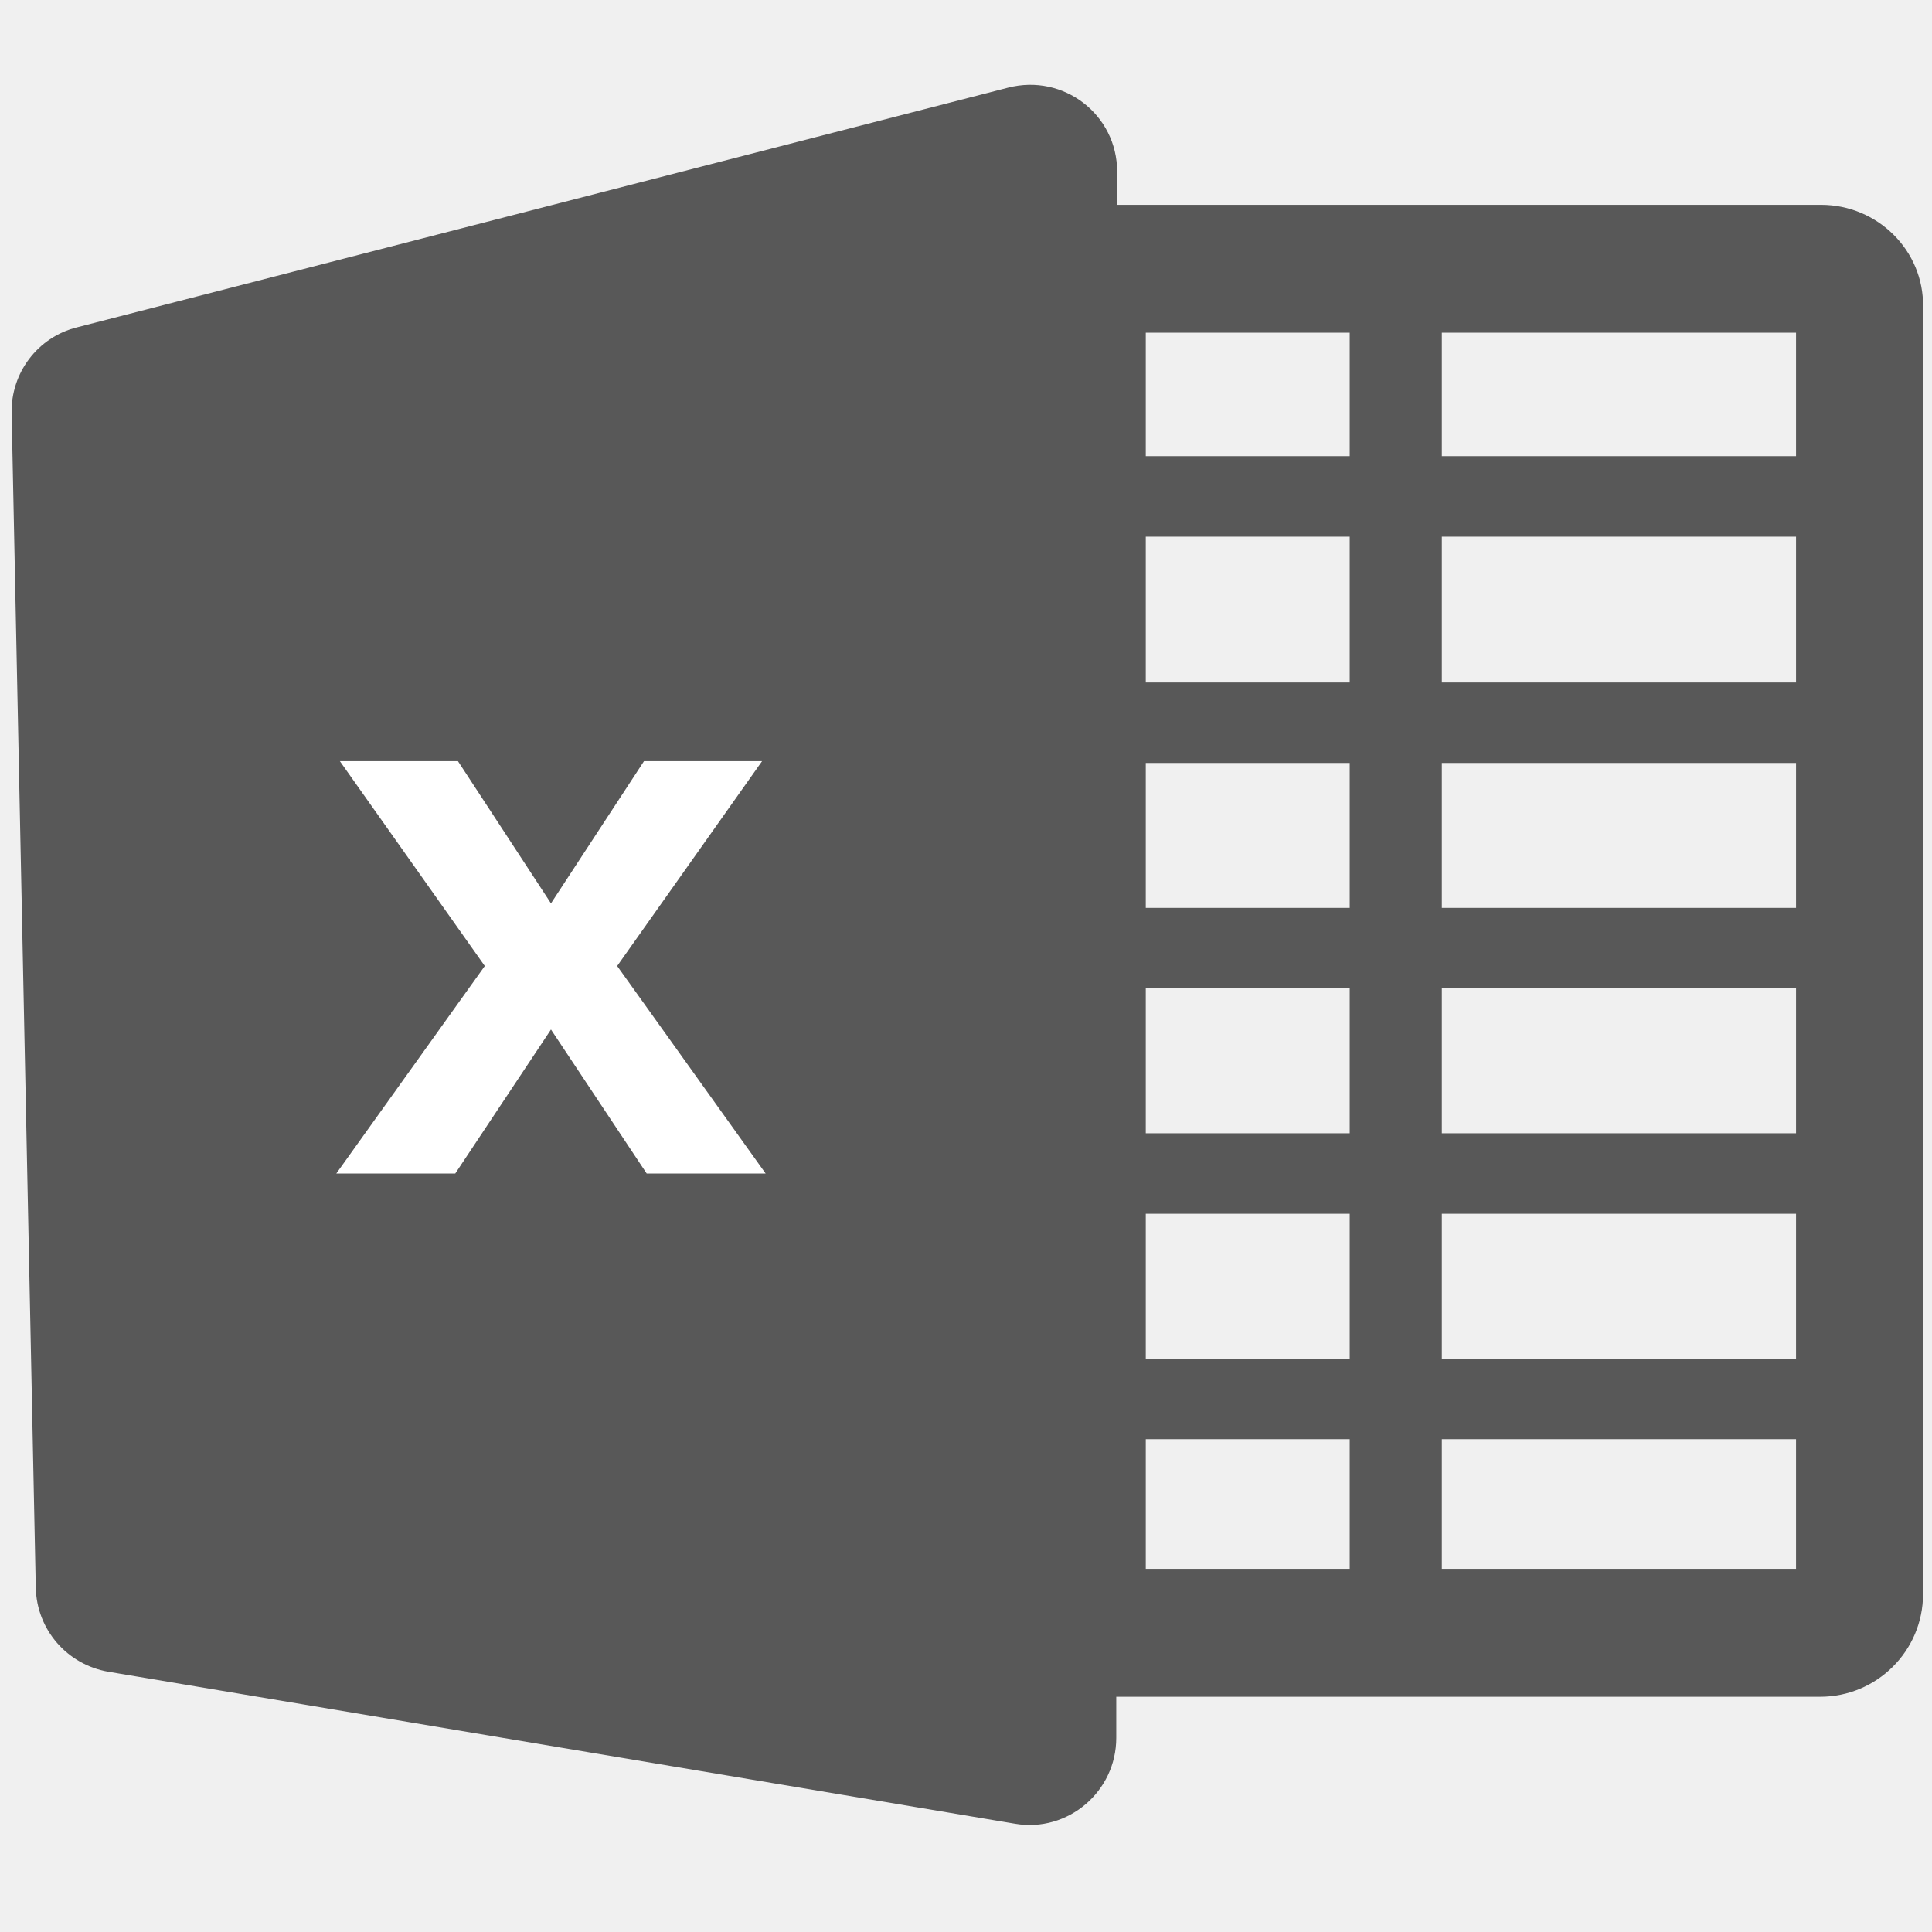
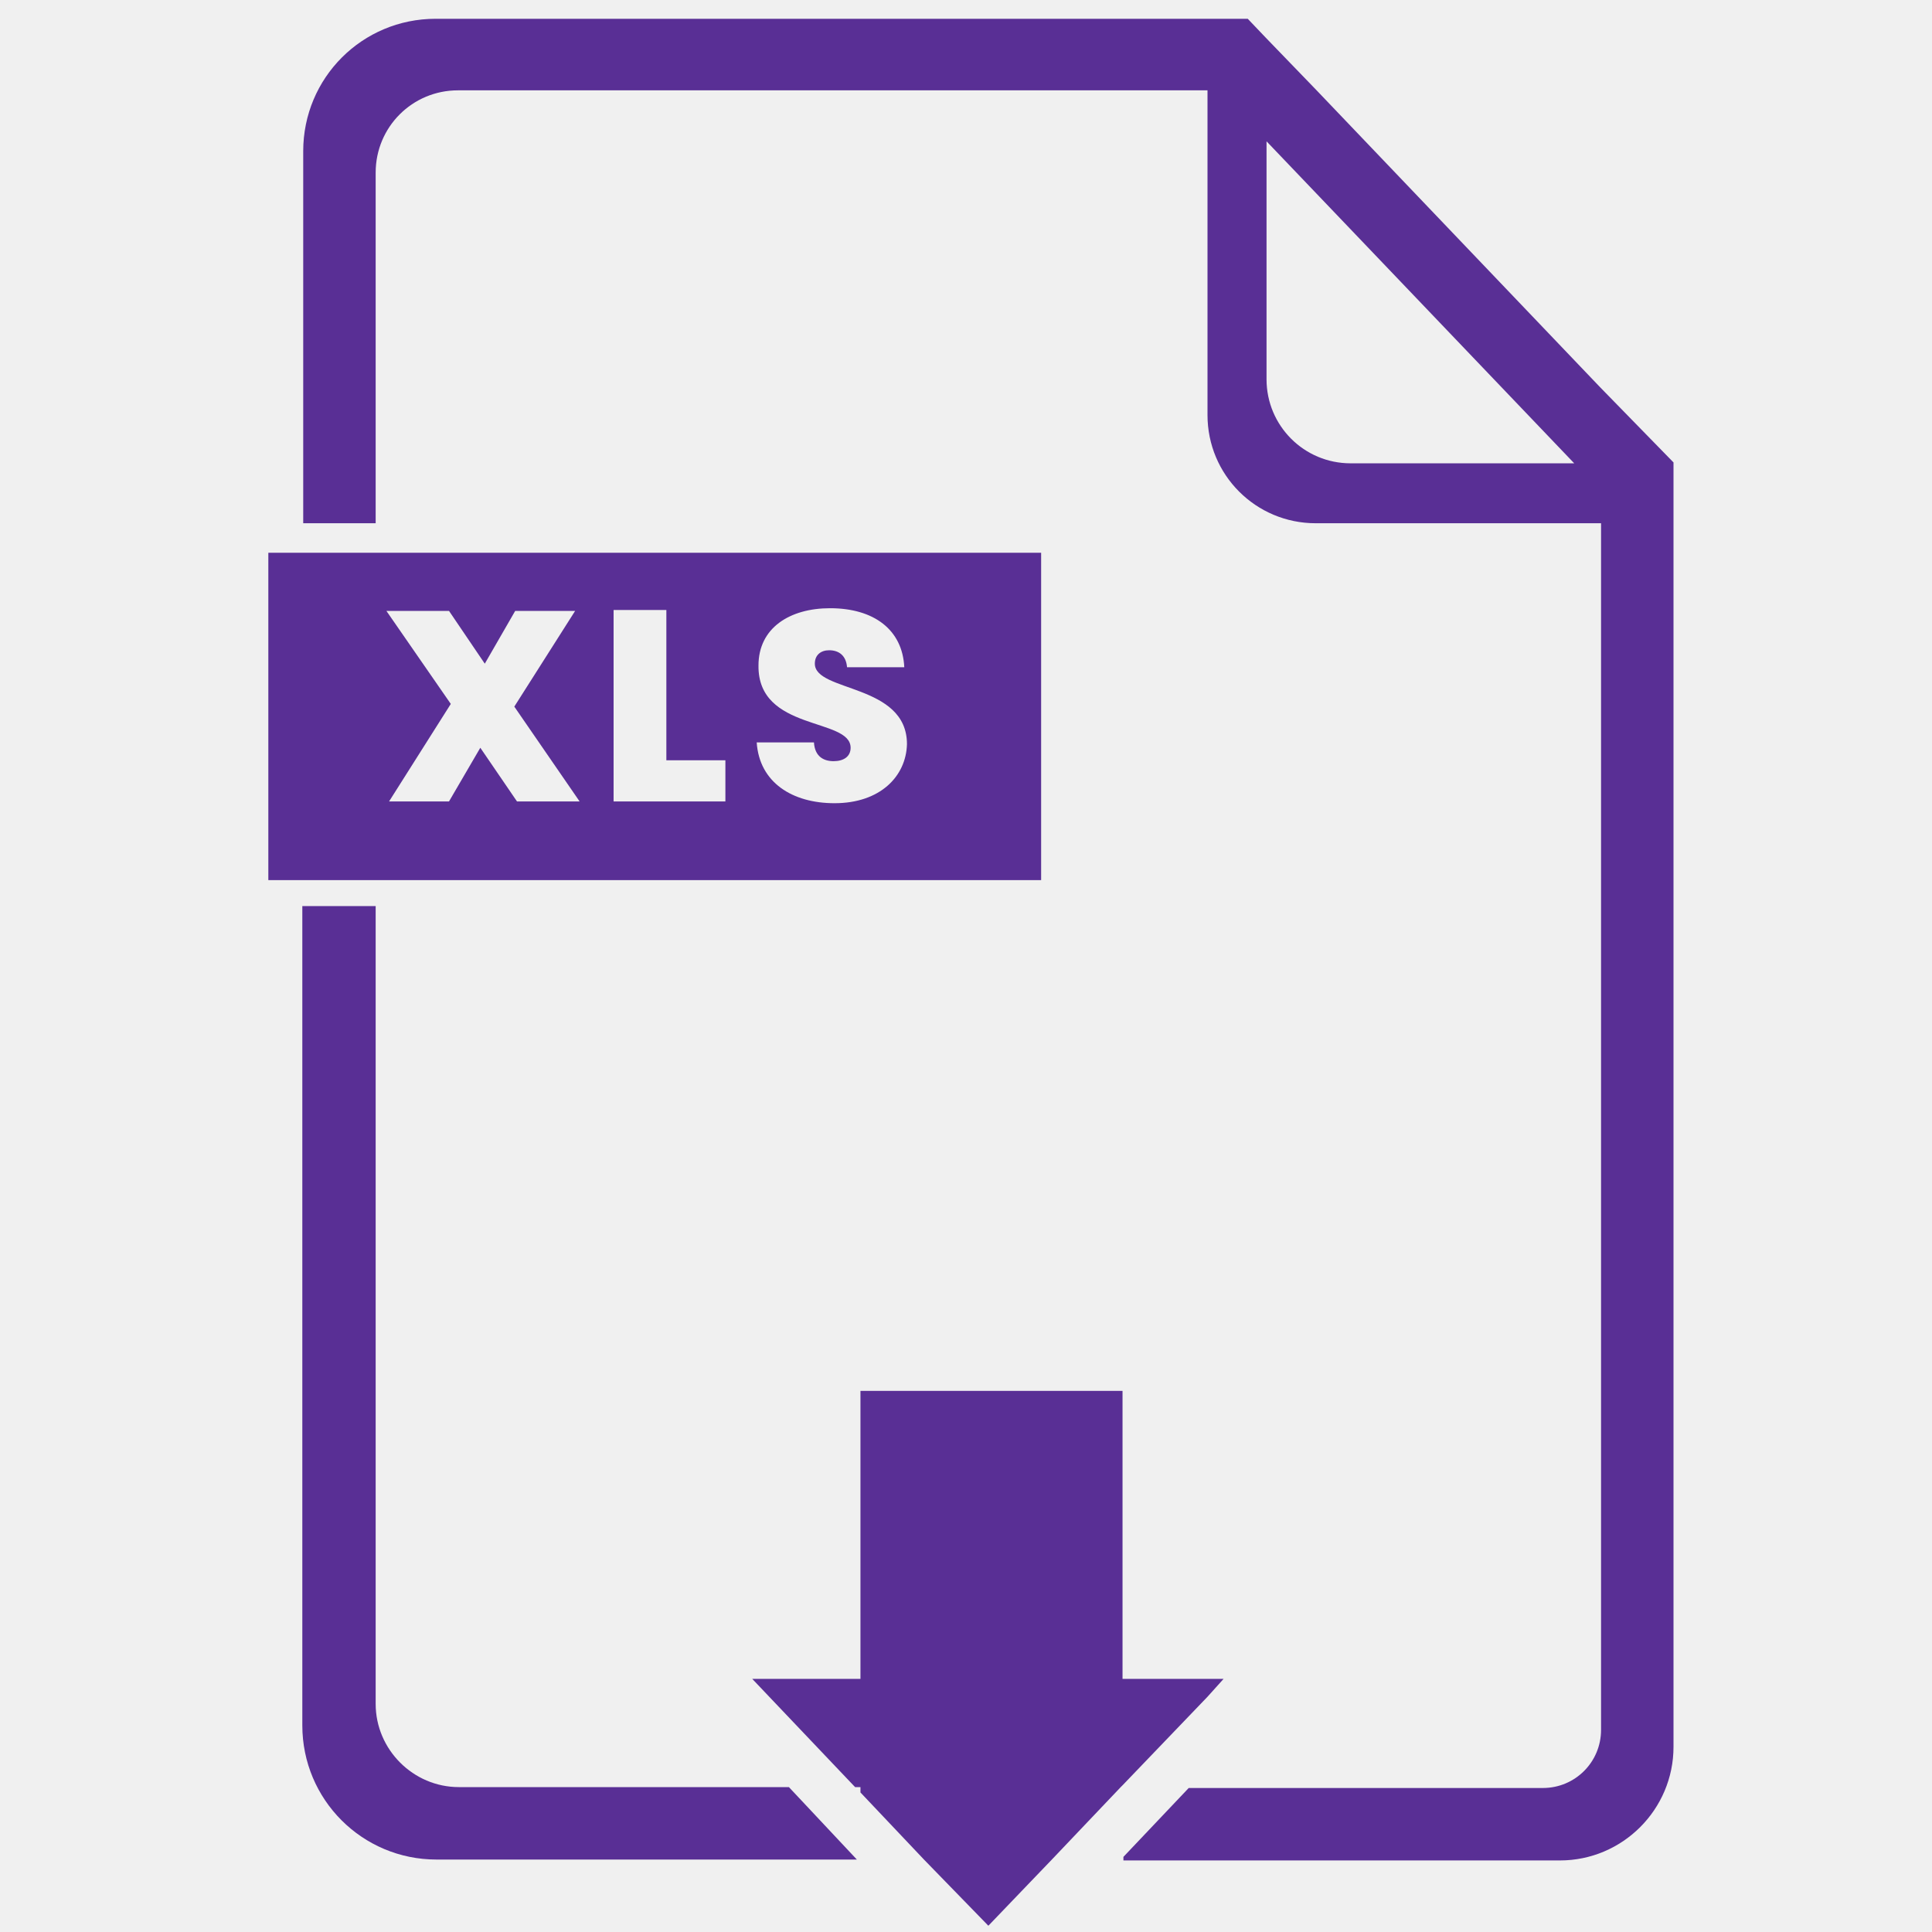
<svg xmlns="http://www.w3.org/2000/svg" version="1.1" id="Layer_1" x="0px" y="0px" viewBox="0 0 216 216" style="enable-background:new 0 0 216 216;" xml:space="preserve">
  <style type="text/css">
- 	.st0{fill:#585858;}
- 	.st1{fill:#FFFFFF;}
+ 	.st0{fill:#592F95;}
</style>
-   <path class="st0" d="M203.6,22.9h-78.4c-0.1,0-0.2,0-0.3,0v-3.7c0-6.4-6-11-12.2-9.4L8.6,36.6c-4.4,1.1-7.4,5.1-7.3,9.6L4,177.5  c0.1,4.7,3.5,8.6,8.1,9.4l101.4,17c5.9,1,11.3-3.6,11.3-9.6v-4.6c0.1,0,0.2,0,0.3,0h78.4c6.3,0,11.5-5.1,11.5-11.5V34.3  C215.1,28,209.9,22.9,203.6,22.9z M150.9,175.4h-22.8v-14.5h22.8V175.4z M150.9,151.9h-22.8v-16.2h22.8V151.9z M150.9,126.7h-22.8  v-16.2h22.8V126.7z M150.9,101.5h-22.8V85.3h22.8V101.5z M150.9,76.3h-22.8V60h22.8V76.3z M150.9,51h-22.8V37.2h22.8V51z   M200.8,175.4h-39.6v-14.5h39.6V175.4z M200.8,151.9h-39.6v-16.2h39.6V151.9z M200.8,126.7h-39.6v-16.2h39.6V126.7z M200.8,101.5  h-39.6V85.3h39.6V101.5z M200.8,76.3h-39.6V60h39.6V76.3z M200.8,51h-39.6V37.2h39.6V51z" />
-   <path class="st1" d="M61.6,101l10.4-15.9h13.2L69,108l16.6,23.2H72.3l-10.7-16.1l-10.7,16.1H37.6L54.2,108L38,85.1h13.2L61.6,101z" />
+   <g>
+     <path class="st0" d="M30,61.8v36.6h86.4V61.8H30z M57.8,89.6l-4.1-6l-3.5,6h-6.7l6.9-10.9l-7.2-10.4h7l4,5.9l3.4-5.9h6.7L57.5,79   l7.3,10.6H57.8z M81.2,89.6H68.6V68.2h5.9V85h6.6V89.6z M93.3,89.8c-4.7,0-8.4-2.3-8.7-6.8H91c0.1,1.6,1.1,2.1,2.2,2.1   c1.1,0,1.9-0.5,1.9-1.5c0-3.4-10.4-1.8-10.3-9.2c0-4.2,3.5-6.4,8-6.4c4.9,0,8.1,2.4,8.3,6.6h-6.4c-0.1-1.3-0.9-1.9-2-1.9   c-0.9,0-1.6,0.5-1.6,1.5c0,3.2,10.3,2.2,10.3,9C101.3,86.8,98.4,89.8,93.3,89.8z" />
+     <path class="st0" d="M178.9,43.3l-31.7-33.2l-5.7-5.9l-2-2.1H48.7c-8.2,0-14.8,6.6-14.8,14.8v41.6H42V19.3c0-5.1,4.1-9.2,9.2-9.2   H135v36.3c0,6.7,5.4,12.1,12.1,12.1h31.9v134.9c0,3.6-2.9,6.5-6.5,6.5h-39.6l-7.3,7.7v0.4h48.8c7,0,12.7-5.7,12.7-12.7V51.7   L178.9,43.3z M151,51.8c-5.2,0-9.4-4.2-9.4-9.4V15.8l34.4,36H151z" />
+     <path class="st0" d="M95.8,207.9h-47c-8.3,0-15-6.7-15-15v-91.6H42v89.2c0,5.1,4.2,9.3,9.3,9.3h36.9L95.8,207.9z" />
+     <polygon class="st0" points="136.8,187.7 135,189.7 125.5,199.6 125.3,199.8 117.6,207.9 115.2,210.4 110.5,215.3 103.3,207.9    96.2,200.4 96.2,199.8 95.6,199.8 84.1,187.7 96.2,187.7 96.2,155.5 125.5,155.5 125.5,187.7  " />
+   </g>
</svg>
